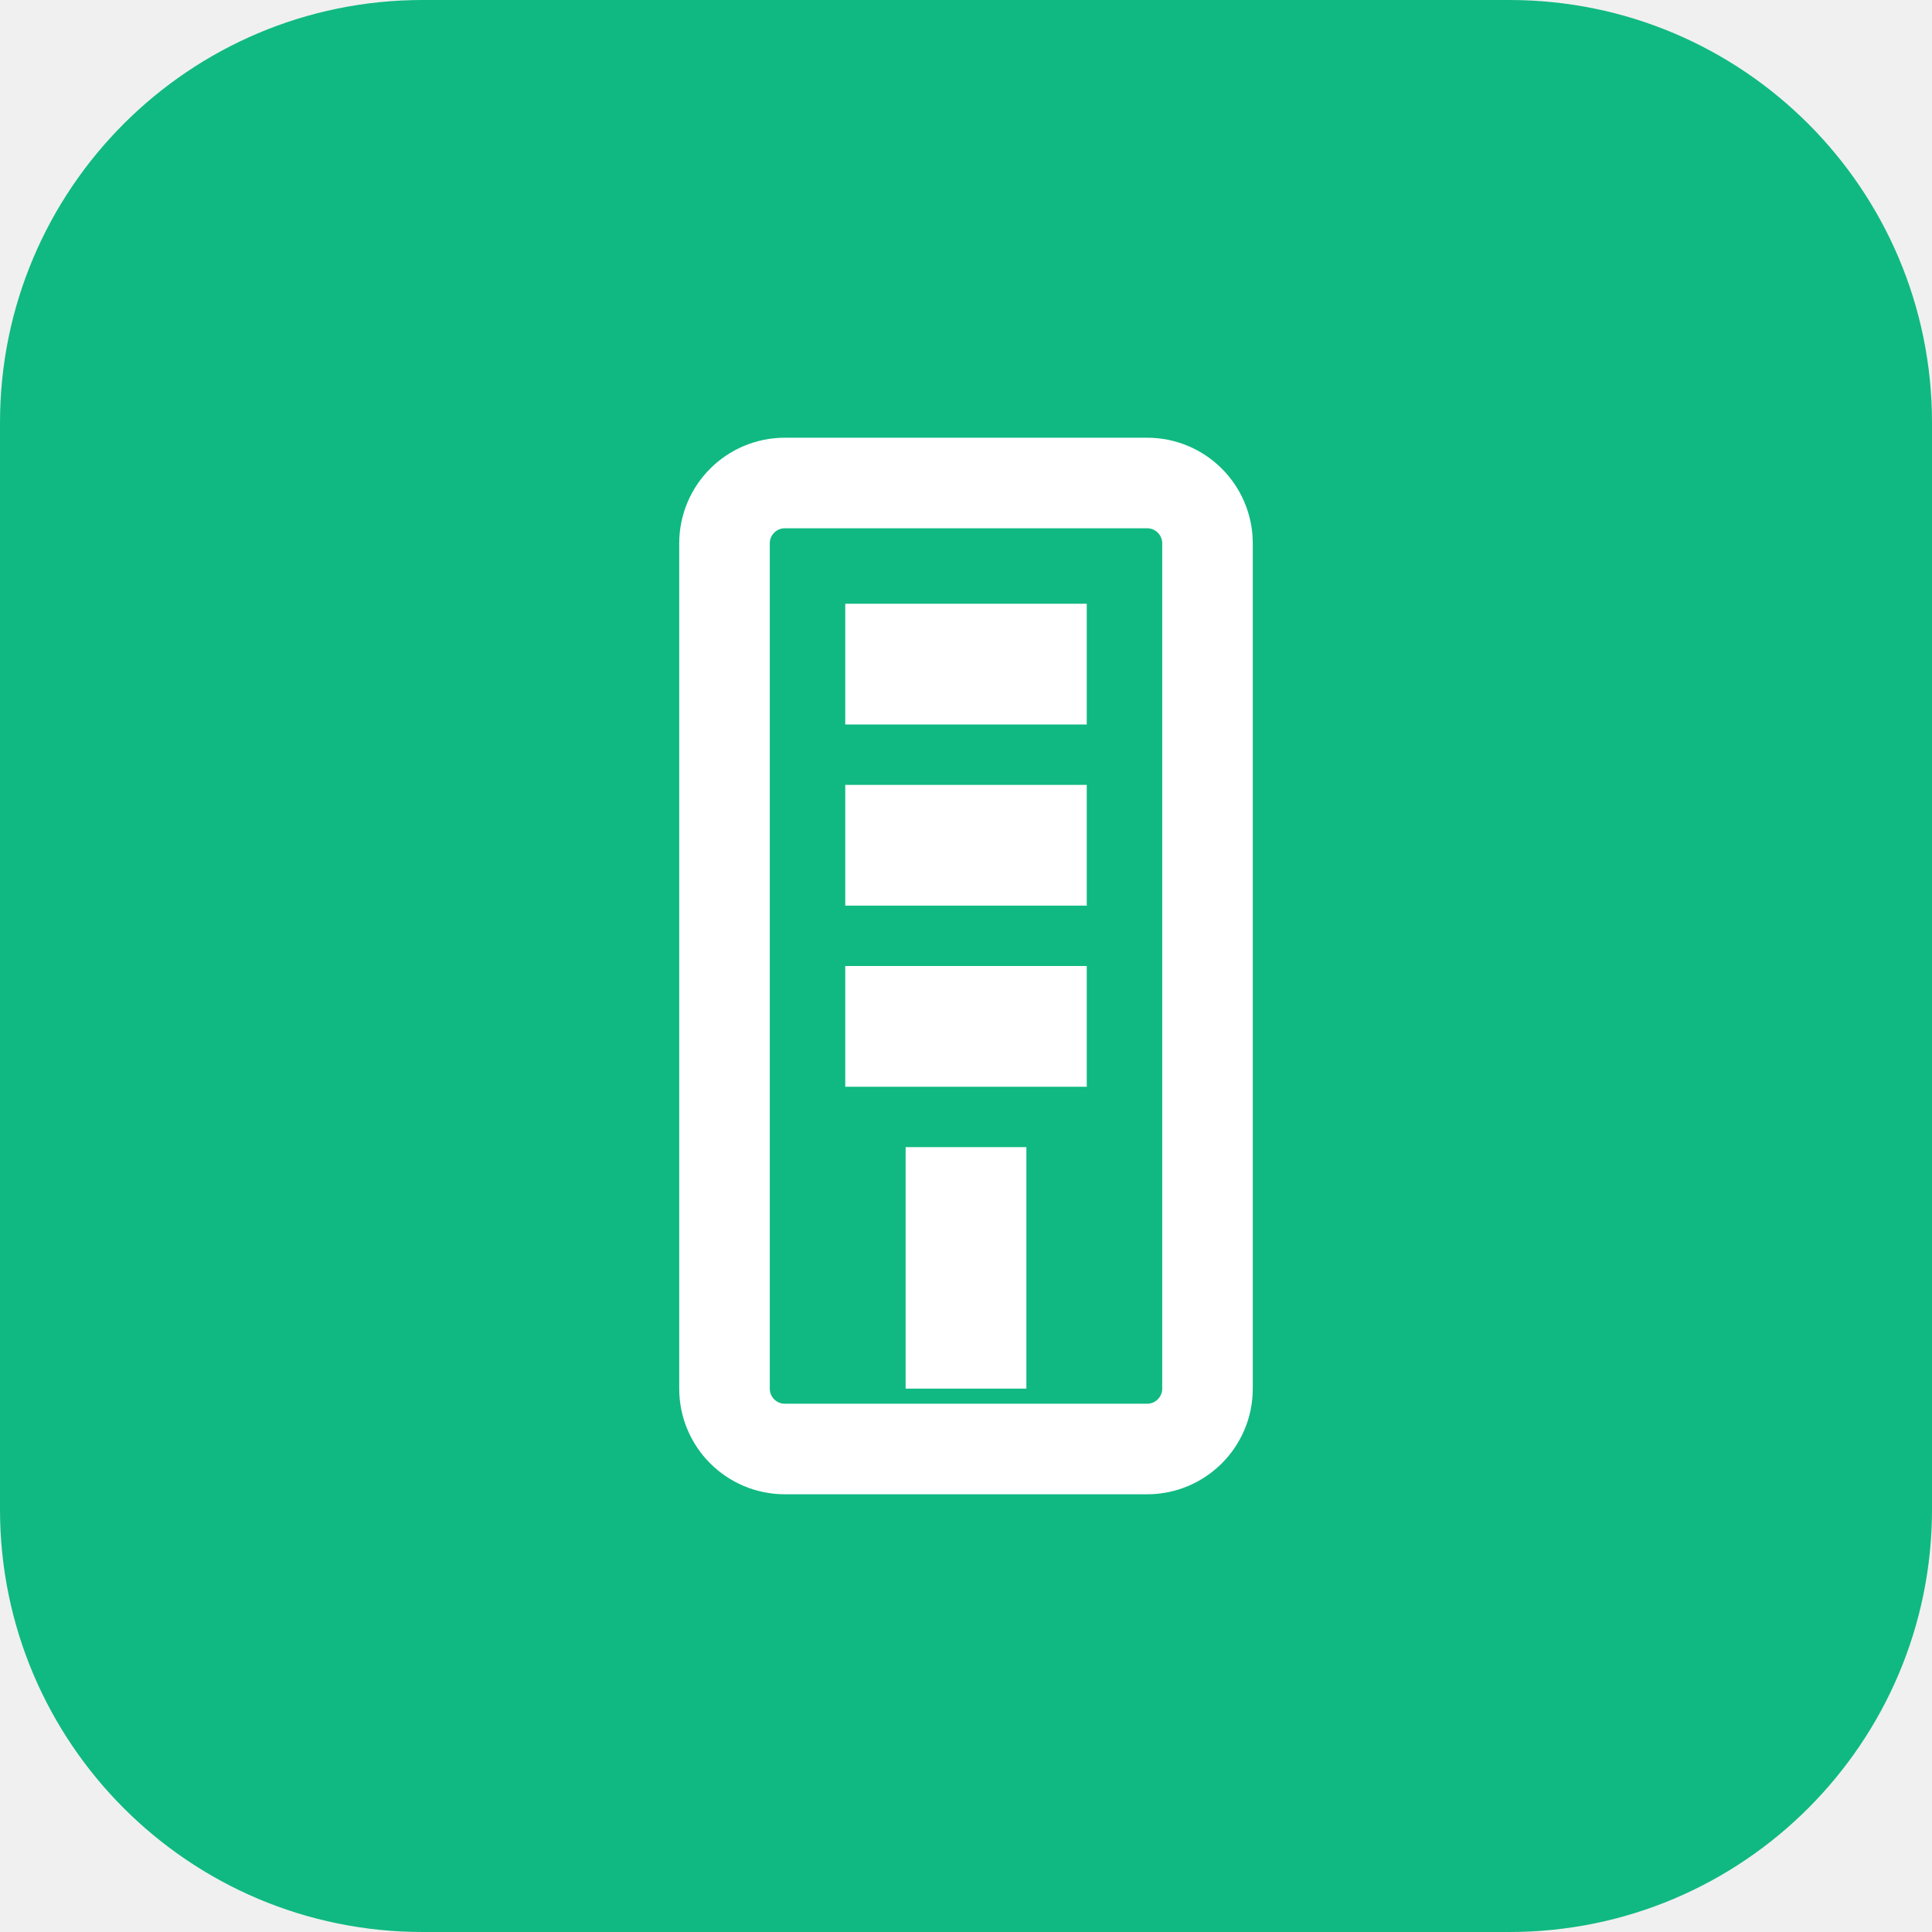
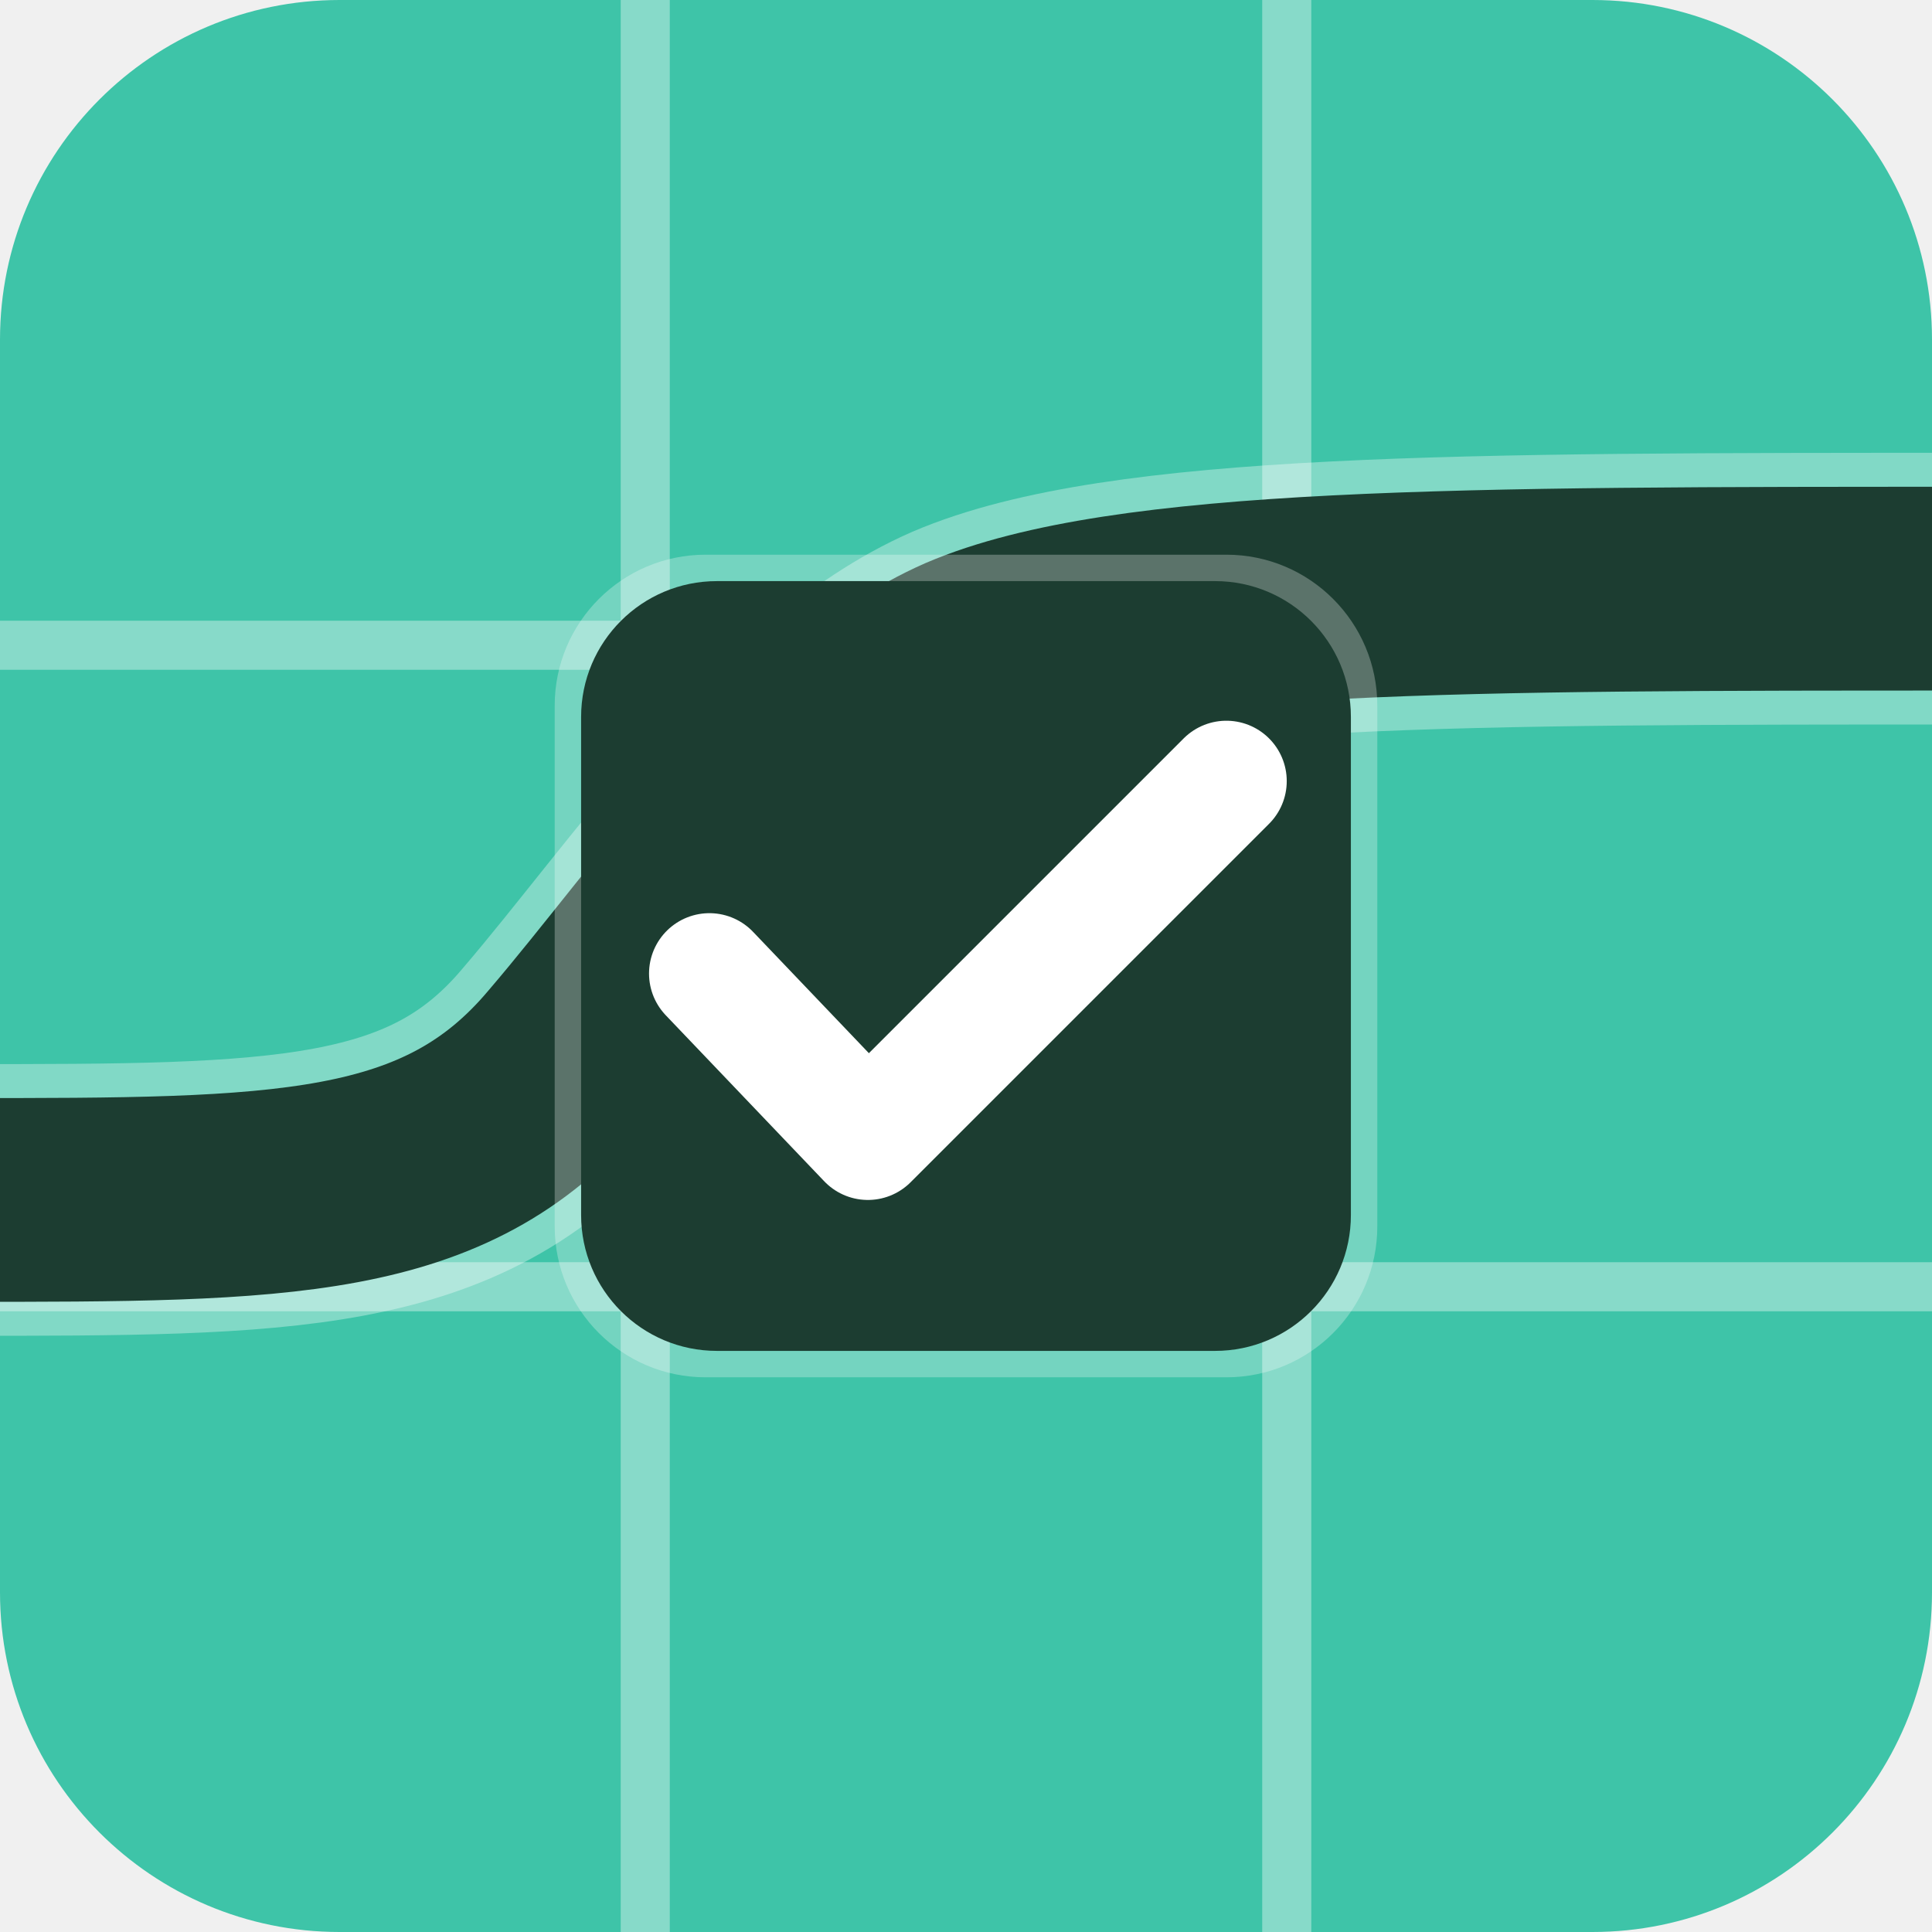
- <svg xmlns="http://www.w3.org/2000/svg" viewBox="0 0 192 192">
-   <rect width="192" height="192" rx="42" fill="#10b981" />
-   <rect x="72" y="48" width="48" height="96" rx="6" fill="none" stroke="#ffffff" stroke-width="9" />
-   <rect x="84" y="60" width="12" height="12" fill="#ffffff" />
-   <rect x="96" y="60" width="12" height="12" fill="#ffffff" />
-   <rect x="84" y="78" width="12" height="12" fill="#ffffff" />
-   <rect x="96" y="78" width="12" height="12" fill="#ffffff" />
-   <rect x="84" y="96" width="12" height="12" fill="#ffffff" />
-   <rect x="96" y="96" width="12" height="12" fill="#ffffff" />
-   <rect x="90" y="114" width="12" height="24" fill="#ffffff" />
+ <svg xmlns="http://www.w3.org/2000/svg" viewBox="0 0 512 512">
+   <rect width="512" height="512" rx="90" fill="#3EC4A8" />
+   <line x1="171" y1="0" x2="171" y2="512" stroke="white" stroke-width="13" stroke-opacity="0.38" />
+   <line x1="341" y1="0" x2="341" y2="512" stroke="white" stroke-width="13" stroke-opacity="0.38" />
+   <line x1="0" y1="171" x2="512" y2="171" stroke="white" stroke-width="13" stroke-opacity="0.38" />
+   <line x1="0" y1="341" x2="512" y2="341" stroke="white" stroke-width="13" stroke-opacity="0.38" />
+   <path d="M -10,318 C 75,318 118,318 150,280 C 180,245 215,192 256,174 C 298,156 388,156 522,156" fill="none" stroke="rgba(255,255,255,0.35)" stroke-width="72" stroke-linecap="round" />
+   <path d="M -10,318 C 75,318 118,318 150,280 C 180,245 215,192 256,174 C 298,156 388,156 522,156" fill="none" stroke="#1C3D31" stroke-width="54" stroke-linecap="round" />
+   <rect x="147" y="147" width="218" height="218" rx="40" fill="rgba(255,255,255,0.28)" />
+   <rect x="154" y="154" width="204" height="204" rx="36" fill="#1C3D31" />
+   <polyline points="188,258 230,302 325,207" fill="none" stroke="white" stroke-width="32" stroke-linecap="round" stroke-linejoin="round" />
</svg>
